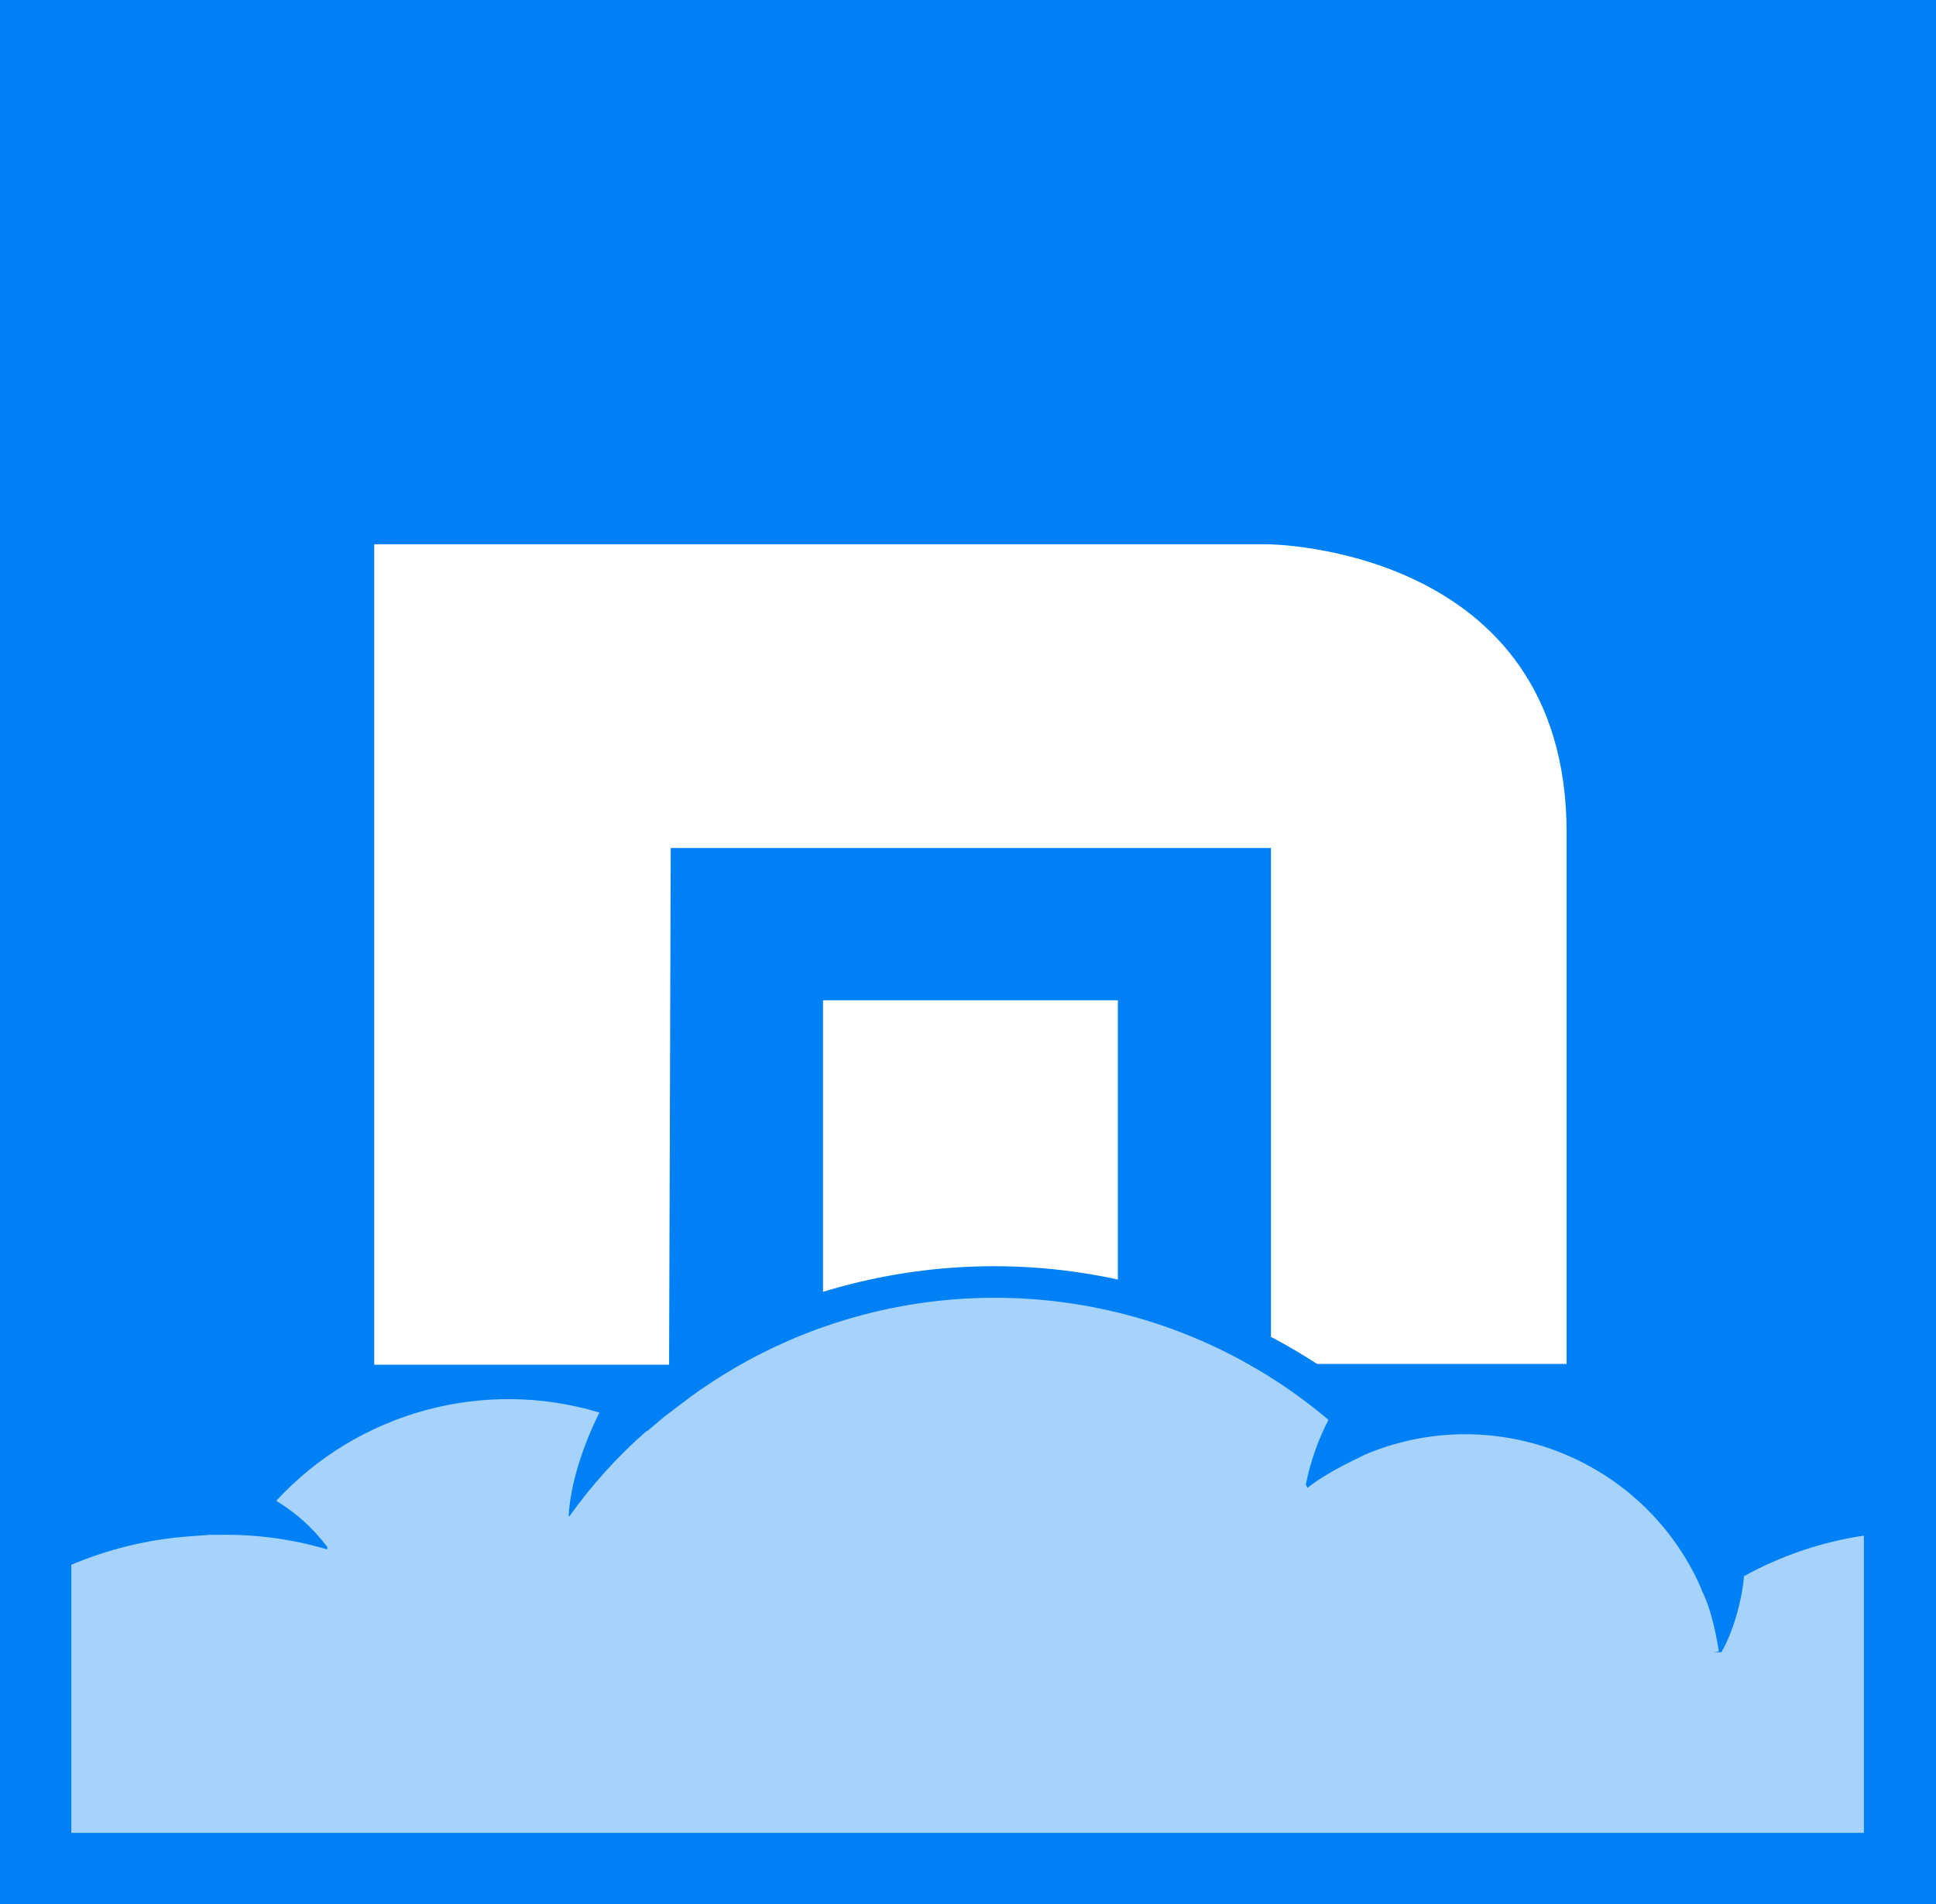
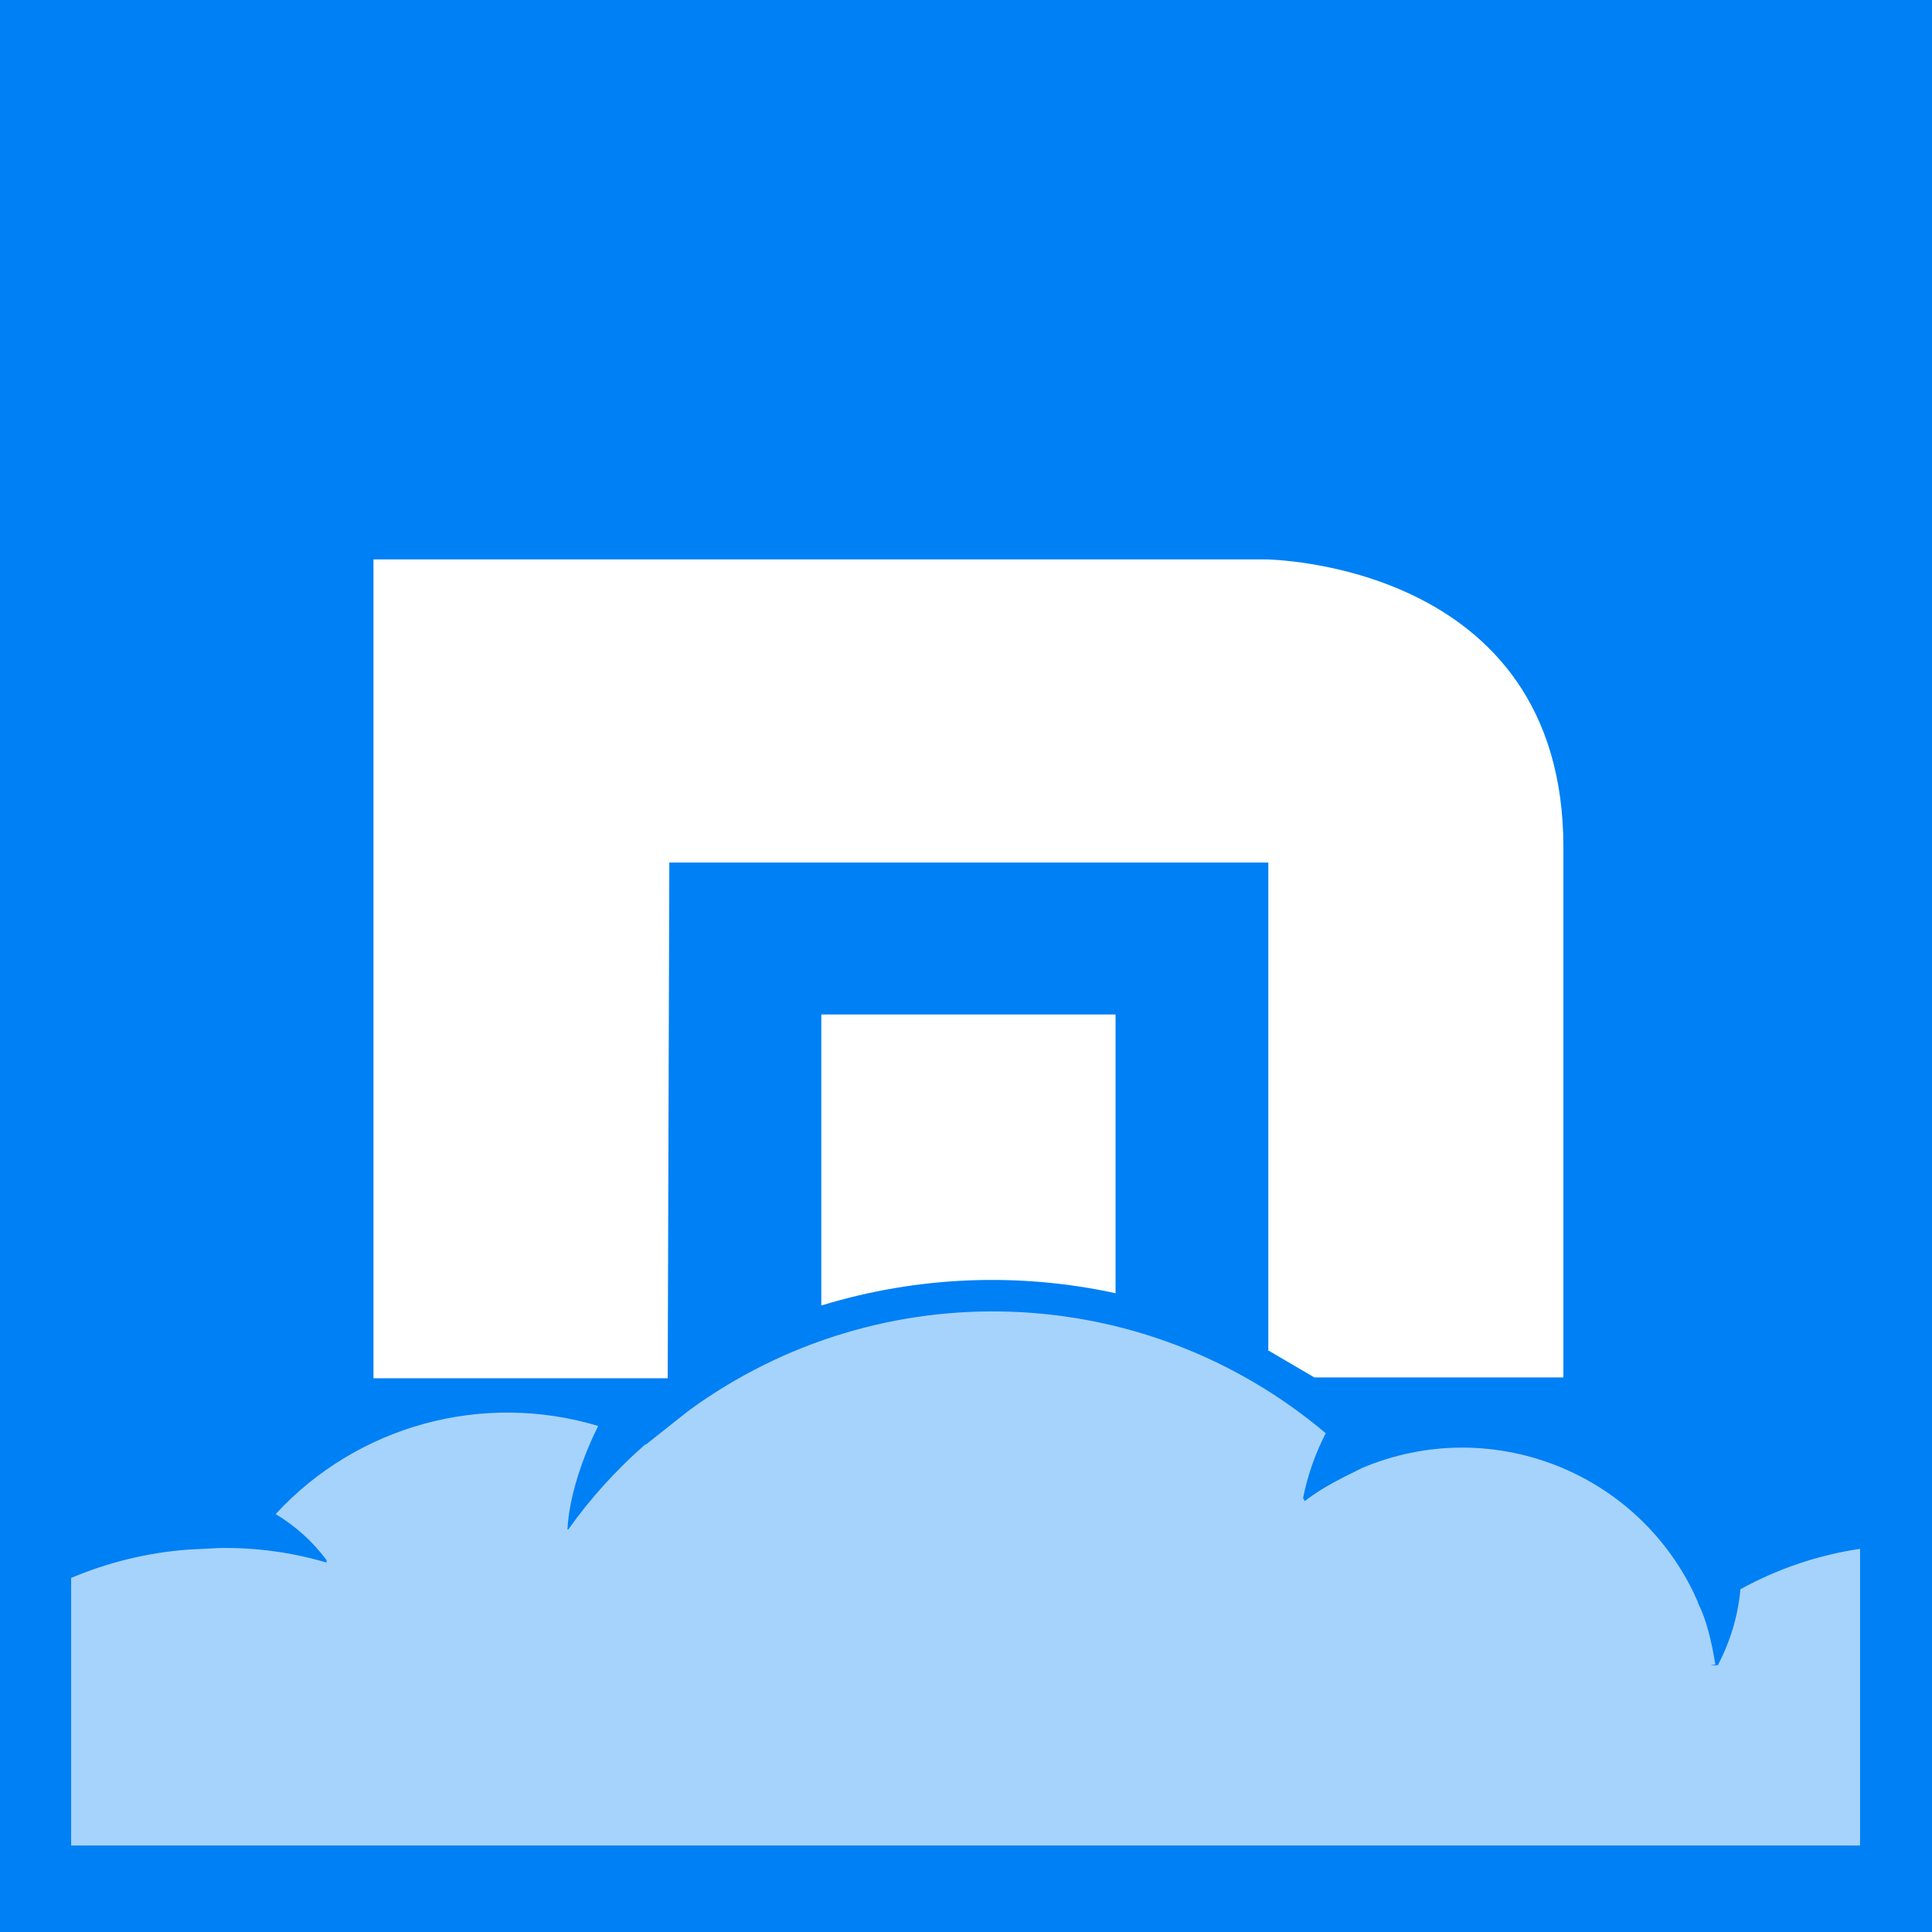
- <svg xmlns="http://www.w3.org/2000/svg" viewBox="0 0 2390 2350">
-   <path fill="#0080f5" d="M-6-28h2400v2400H-6V-28z" />
-   <path fill="#fff" d="M1381 1580a720 720 0 0 0-365 15v-360h364v345zm188 70v-603H828l-2 638H462V672h1103s369 2 369 356v656h-308a770 770 0 0 0-58-34" />
-   <path fill="#a6d3fc" d="M88 2266v-334a460 460 0 0 1 144-35l27-2h12a441 441 0 0 1 133 18c-3 12 0 0 0 0v-3a220 220 0 0 0-63-57 390 390 0 0 1 399-109c-20 40-36 88-38 128h1s10 10 0 0a610 610 0 0 1 95-105h1l20-17 33-25a638 638 0 0 1 788 28 307 307 0 0 0-28 80l2 4s7 8 0 0c23-18 49-30 71-41a318 318 0 0 1 410 154l5 11 1 3c10 20 16 45 21 75-12 2 0 1 0 1h3c13-22 25-60 28-94a440 440 0 0 1 148-50v367H88z" />
+ <svg xmlns="http://www.w3.org/2000/svg" viewBox="0 0 2390 2390">
+   <path fill="#0080f5" d="M-6-8h2400v2400H-6V-8z" />
+   <path fill="#fff" d="M1381 1600a720 720 0 0 0-365 15v-360h364v345zm188 70v-603H828l-2 638H462V692h1103s369 2 369 356v656h-308l-58-34" />
+   <path fill="#a6d3fc" d="M88 2286v-334a460 460 0 0 1 144-35l39-2a441 441 0 0 1 133 18c-3 12 0 0 0 0v-3a220 220 0 0 0-63-57 390 390 0 0 1 399-109c-20 40-36 88-38 128h1s10 10 0 0a610 610 0 0 1 95-105h1l53-42a638 638 0 0 1 788 28 307 307 0 0 0-28 80l2 4s7 8 0 0c23-18 49-30 71-41a318 318 0 0 1 410 154l5 11 1 3c10 20 16 45 21 75-12 2 0 1 0 1h3a248 248 0 0 0 28-94 440 440 0 0 1 148-50v367H88z" />
</svg>
